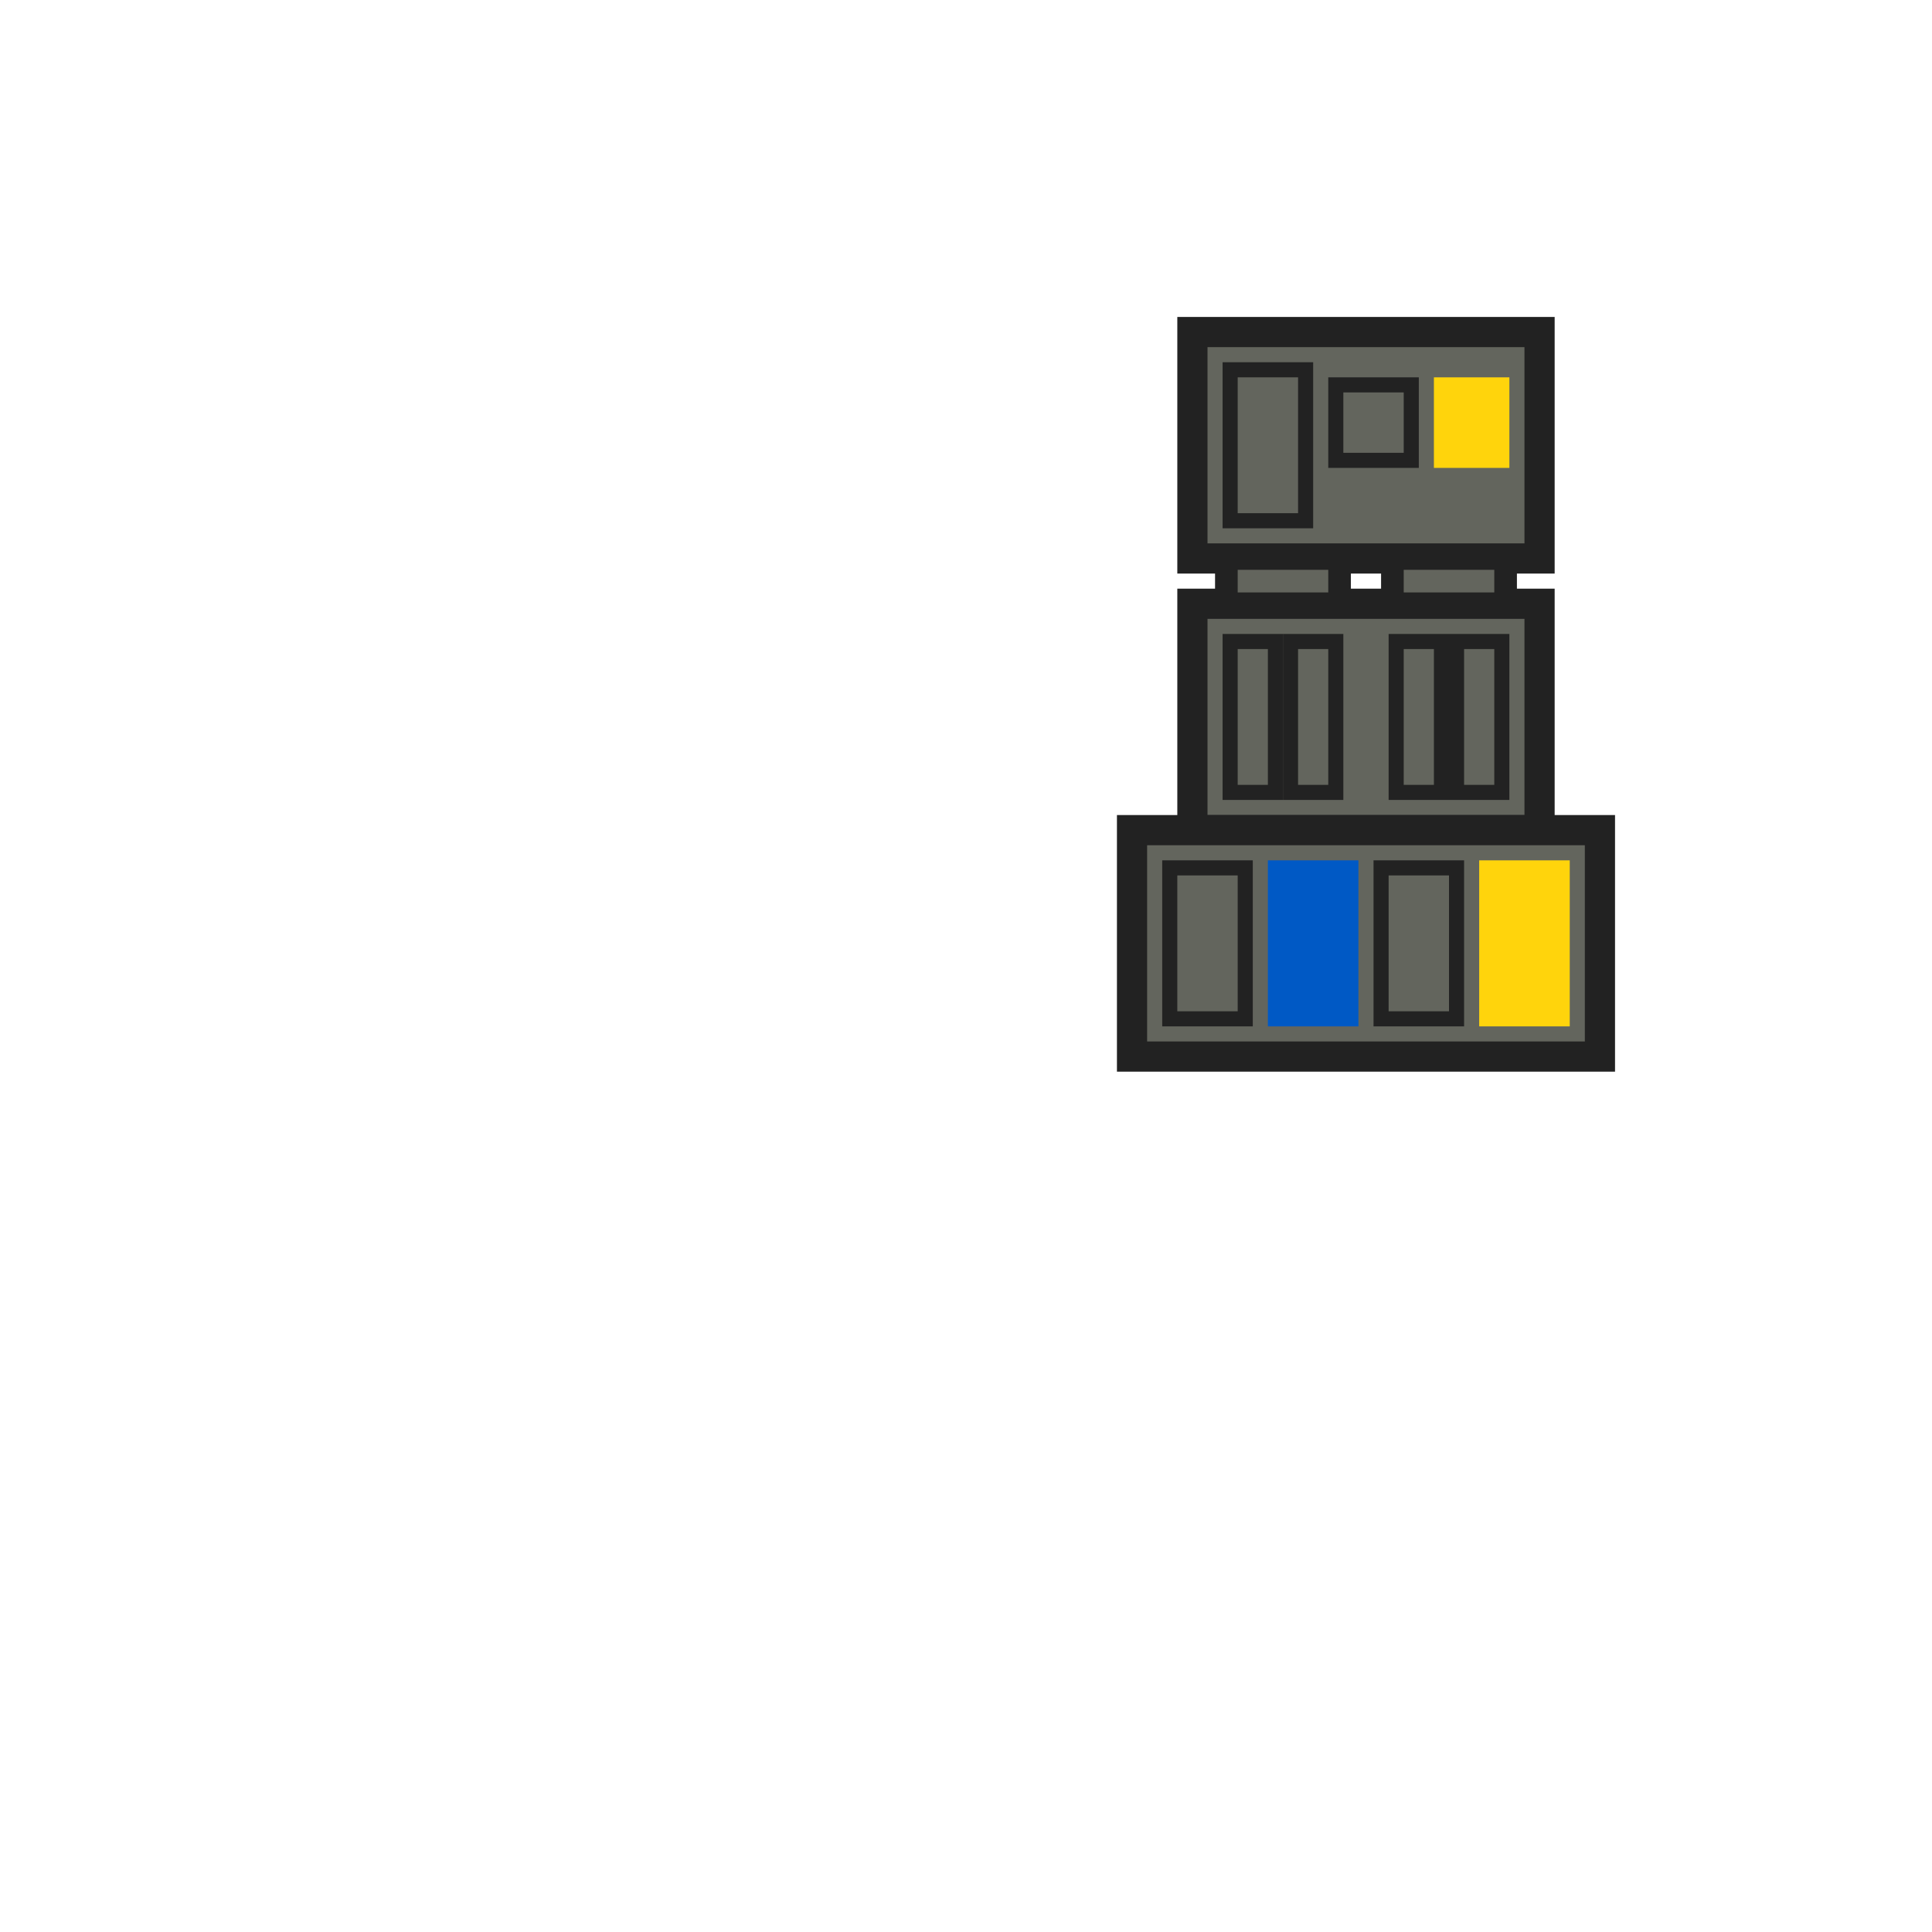
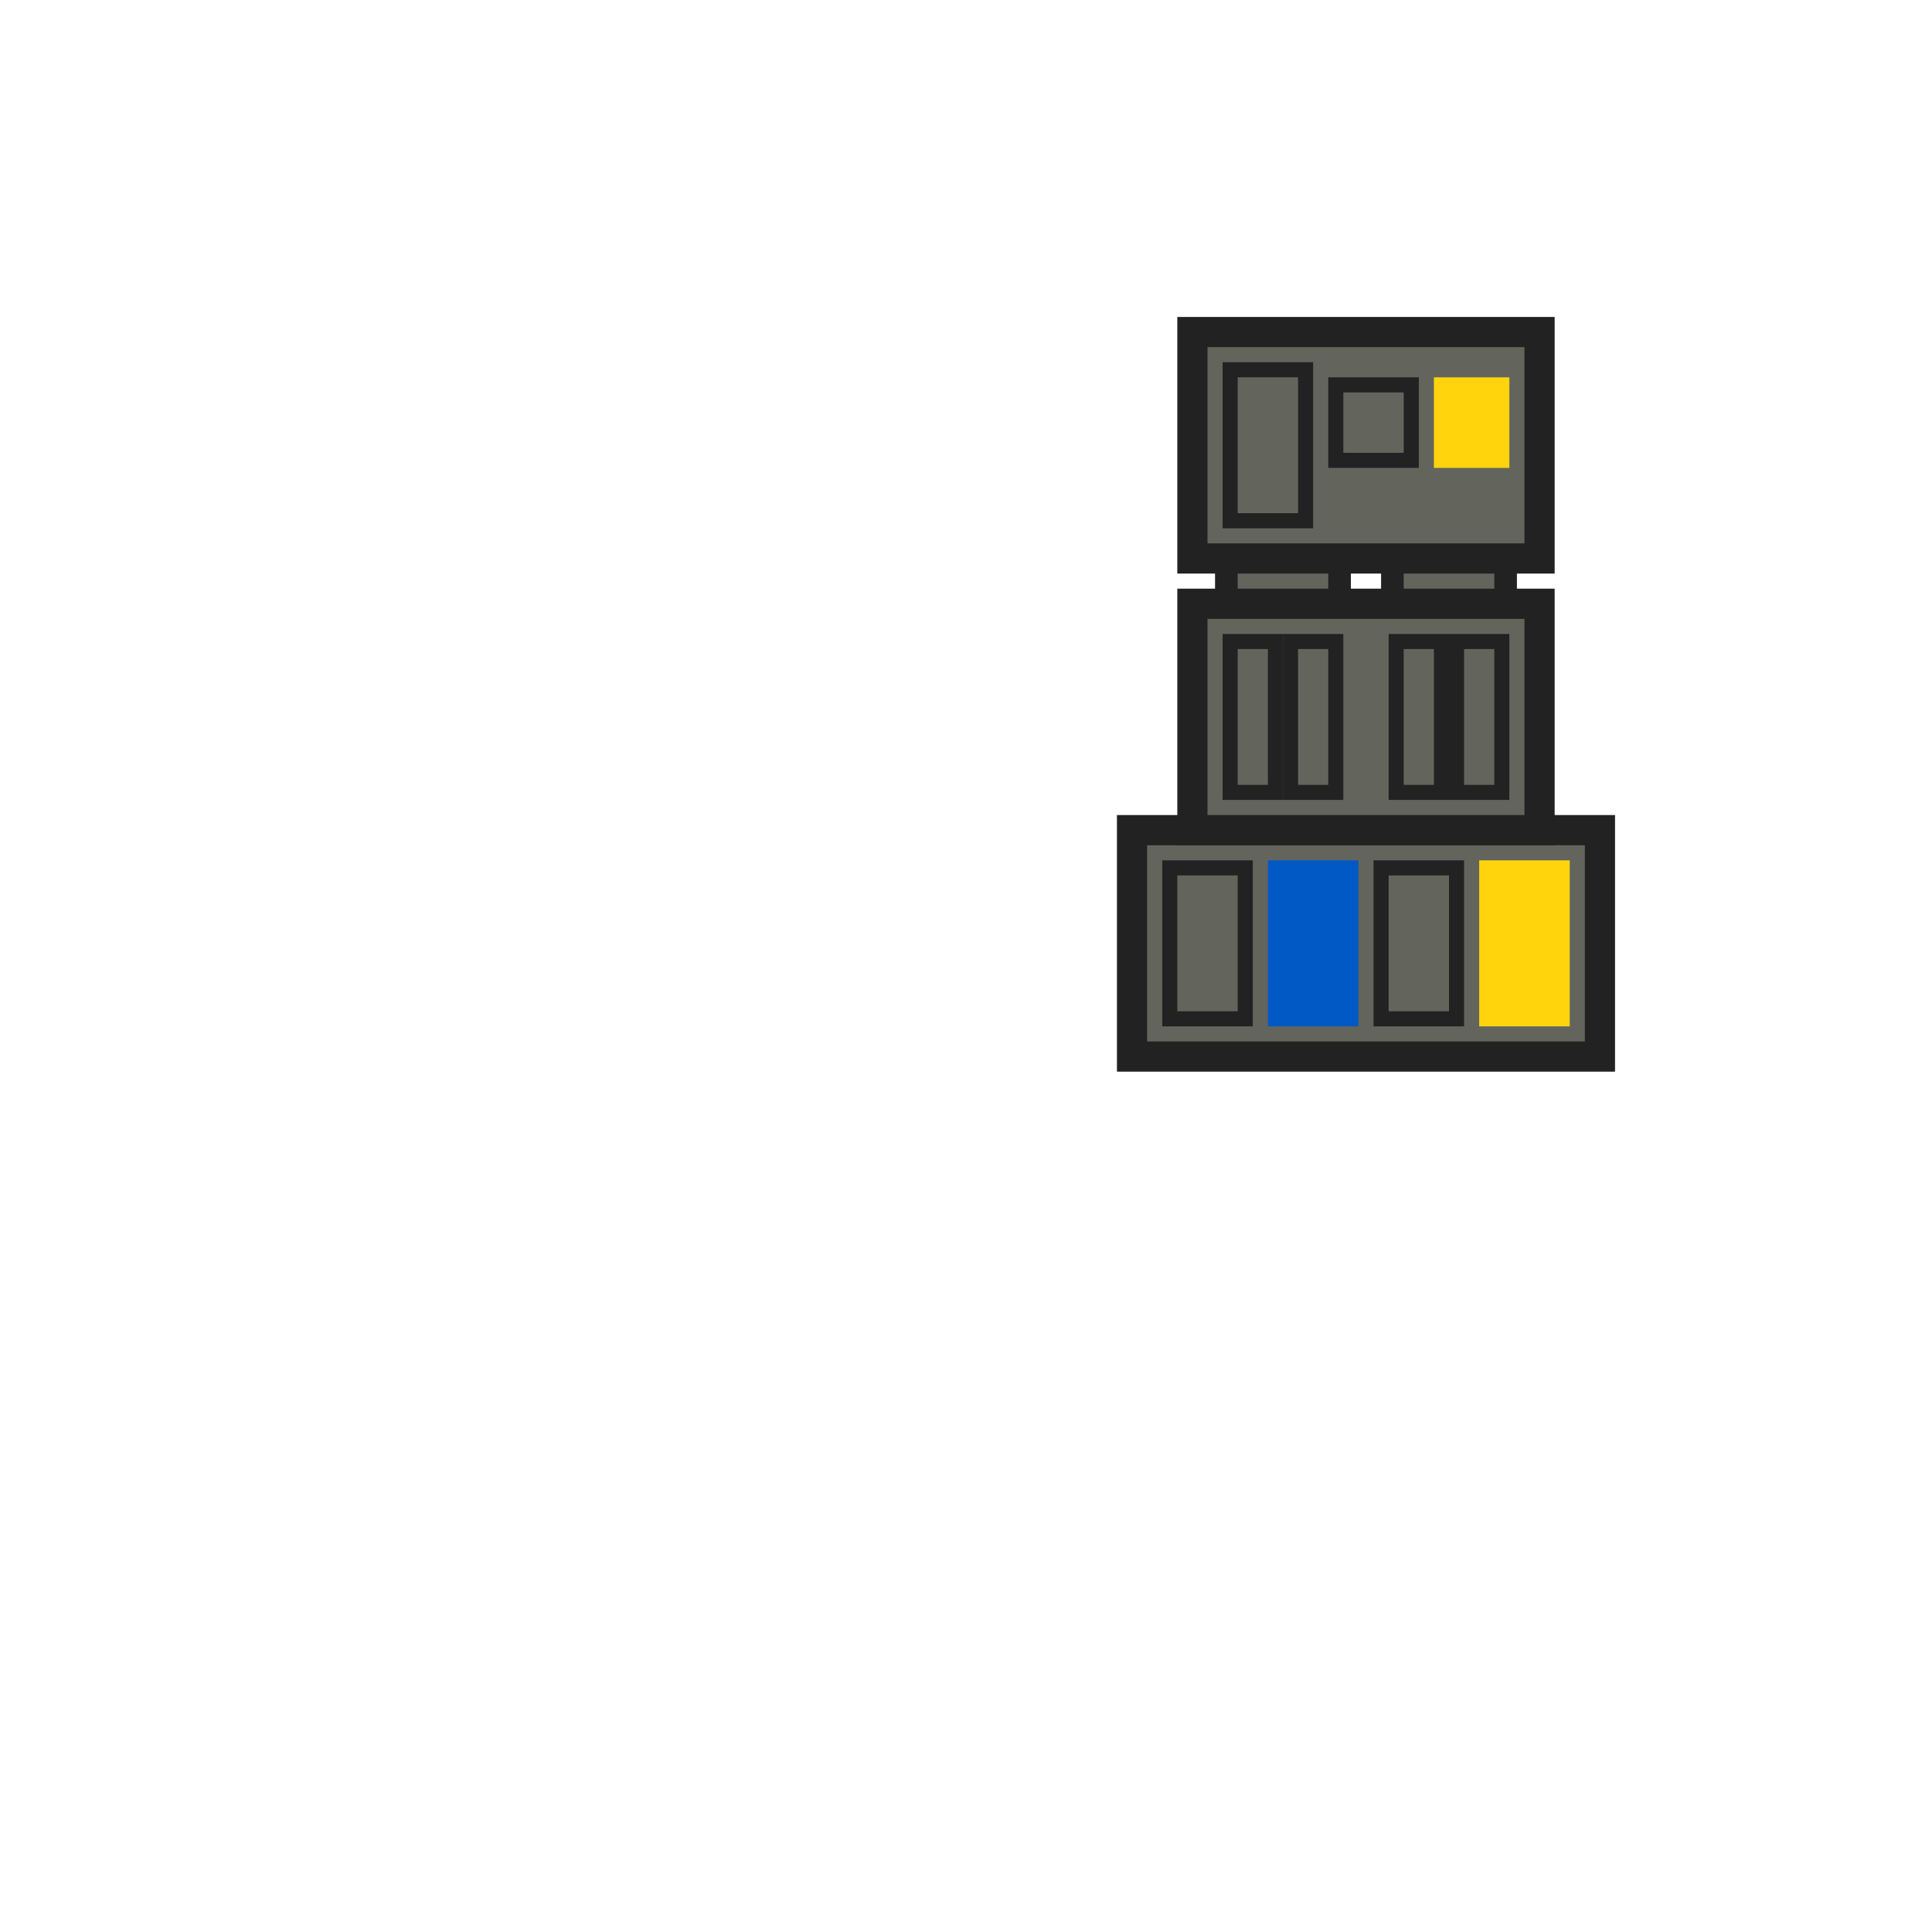
<svg xmlns="http://www.w3.org/2000/svg" width="512" height="512" viewBox="0 0 512 512" version="1.1" id="svg1" xml:space="preserve">
  <defs id="defs1" />
  <g id="layer1">
    <rect style="display:inline;fill:#ffffff;stroke-width:35.004;stroke-linecap:round" id="rect1" width="512" height="512" x="0" y="0" />
-     <rect style="display:inline;fill:#63655d;fill-opacity:1;stroke:#222222;stroke-width:8;stroke-linecap:round;stroke-dasharray:none;stroke-opacity:1" id="rect2" width="92" height="60" x="316" y="88" />
-     <rect style="display:inline;fill:#63655d;fill-opacity:1;stroke:#222222;stroke-width:8;stroke-linecap:round;stroke-dasharray:none;stroke-opacity:1" id="rect3" width="92" height="60" x="316" y="160" />
-     <rect style="display:inline;fill:#63655d;fill-opacity:1;stroke:#222222;stroke-width:8;stroke-linecap:round;stroke-dasharray:none;stroke-opacity:1" id="rect4" width="124" height="60" x="300" y="220" />
-     <rect style="fill:#63655d;fill-opacity:1;stroke:#222222;stroke-width:6;stroke-linecap:round;stroke-dasharray:none;stroke-opacity:1" id="rect5" width="30" height="12" x="325" y="148" />
-     <rect style="fill:#63655d;fill-opacity:1;stroke:#222222;stroke-width:6;stroke-linecap:round;stroke-dasharray:none;stroke-opacity:1" id="rect6" width="30" height="12" x="369" y="148" />
-     <rect style="fill:none;fill-opacity:1;stroke:#222222;stroke-width:4;stroke-linecap:round;stroke-dasharray:none;stroke-opacity:1" id="rect7" width="20" height="40" x="326" y="98" />
-     <rect style="fill:none;fill-opacity:1;stroke:#222222;stroke-width:4;stroke-linecap:round;stroke-dasharray:none;stroke-opacity:1" id="rect8" width="20" height="20" x="354" y="102" />
-     <rect style="fill:#ffd40c;fill-opacity:1;stroke:none;stroke-width:3.098;stroke-linecap:round;stroke-dasharray:none;stroke-opacity:1" id="rect9" width="20" height="24" x="380" y="100" />
-     <rect style="fill:none;fill-opacity:1;stroke:#222222;stroke-width:4;stroke-linecap:round;stroke-dasharray:none;stroke-opacity:1" id="rect10" width="12" height="40" x="326" y="170" />
-     <rect style="fill:none;fill-opacity:1;stroke:#222222;stroke-width:4;stroke-linecap:round;stroke-dasharray:none;stroke-opacity:1" id="rect11" width="12" height="40" x="342" y="170" />
-     <rect style="fill:none;fill-opacity:1;stroke:#222222;stroke-width:4;stroke-linecap:round;stroke-dasharray:none;stroke-opacity:1" id="rect12" width="12" height="40" x="370" y="170" />
-     <rect style="fill:none;fill-opacity:1;stroke:#222222;stroke-width:4;stroke-linecap:round;stroke-dasharray:none;stroke-opacity:1" id="rect13" width="12" height="40" x="386" y="170" />
-     <rect style="fill:none;fill-opacity:1;stroke:#222222;stroke-width:4;stroke-linecap:round;stroke-dasharray:none;stroke-opacity:1" id="rect14" width="20" height="40" x="310" y="230" />
-     <rect style="fill:#0059c5;fill-opacity:1;stroke:none;stroke-width:4.596;stroke-linecap:round;stroke-dasharray:none;stroke-opacity:1" id="rect15" width="24" height="44" x="336" y="228" />
-     <rect style="fill:#ffd40c;fill-opacity:1;stroke:none;stroke-width:4.596;stroke-linecap:round;stroke-dasharray:none;stroke-opacity:1" id="rect16" width="24" height="44" x="392" y="228" />
-     <rect style="fill:none;fill-opacity:1;stroke:#222222;stroke-width:4;stroke-linecap:round;stroke-dasharray:none;stroke-opacity:1" id="rect17" width="20" height="40" x="366" y="230" />
+     <g id="g367">
+       <path id="rect5" style="fill:#63655d;fill-opacity:1;stroke:#222222;stroke-width:6;stroke-linecap:round;stroke-dasharray:none;stroke-opacity:1" d="M 325 148 L 325 160 L 355 160 L 355 148 L 325 148 z M 369 148 L 369 160 L 399 160 L 399 148 L 369 148 z " />
+       <g id="g309">
+         <rect style="display:inline;fill:#63655d;fill-opacity:1;stroke:#222222;stroke-width:8;stroke-linecap:round;stroke-dasharray:none;stroke-opacity:1" id="rect4" width="124" height="60" x="300" y="220" />
+         <rect style="fill:none;fill-opacity:1;stroke:#222222;stroke-width:4;stroke-linecap:round;stroke-dasharray:none;stroke-opacity:1" id="rect14" width="20" height="40" x="310" y="230" />
+         <rect style="fill:#0059c5;fill-opacity:1;stroke:none;stroke-width:4.596;stroke-linecap:round;stroke-dasharray:none;stroke-opacity:1" id="rect15" width="24" height="44" x="336" y="228" />
+         <rect style="fill:#ffd40c;fill-opacity:1;stroke:none;stroke-width:4.596;stroke-linecap:round;stroke-dasharray:none;stroke-opacity:1" id="rect16" width="24" height="44" x="392" y="228" />
+         <rect style="fill:none;fill-opacity:1;stroke:#222222;stroke-width:4;stroke-linecap:round;stroke-dasharray:none;stroke-opacity:1" id="rect17" width="20" height="40" x="366" y="230" />
+       </g>
+       <g id="g322">
+         <rect style="display:inline;fill:#63655d;fill-opacity:1;stroke:#222222;stroke-width:8;stroke-linecap:round;stroke-dasharray:none;stroke-opacity:1" id="rect3" width="92" height="60" x="316" y="160" />
+         <rect style="fill:none;fill-opacity:1;stroke:#222222;stroke-width:4;stroke-linecap:round;stroke-dasharray:none;stroke-opacity:1" id="rect10" width="12" height="40" x="326" y="170" />
+         <rect style="fill:none;fill-opacity:1;stroke:#222222;stroke-width:4;stroke-linecap:round;stroke-dasharray:none;stroke-opacity:1" id="rect11" width="12" height="40" x="342" y="170" />
+         <rect style="fill:none;fill-opacity:1;stroke:#222222;stroke-width:4;stroke-linecap:round;stroke-dasharray:none;stroke-opacity:1" id="rect12" width="12" height="40" x="370" y="170" />
+         <rect style="fill:none;fill-opacity:1;stroke:#222222;stroke-width:4;stroke-linecap:round;stroke-dasharray:none;stroke-opacity:1" id="rect13" width="12" height="40" x="386" y="170" />
+       </g>
+       <g id="g334">
+         <rect style="display:inline;fill:#63655d;fill-opacity:1;stroke:#222222;stroke-width:8;stroke-linecap:round;stroke-dasharray:none;stroke-opacity:1" id="rect2" width="92" height="60" x="316" y="88" />
+         <rect style="fill:none;fill-opacity:1;stroke:#222222;stroke-width:4;stroke-linecap:round;stroke-dasharray:none;stroke-opacity:1" id="rect7" width="20" height="40" x="326" y="98" />
+         <rect style="fill:none;fill-opacity:1;stroke:#222222;stroke-width:4;stroke-linecap:round;stroke-dasharray:none;stroke-opacity:1" id="rect8" width="20" height="20" x="354" y="102" />
+         <rect style="fill:#ffd40c;fill-opacity:1;stroke:none;stroke-width:3.098;stroke-linecap:round;stroke-dasharray:none;stroke-opacity:1" id="rect9" width="20" height="24" x="380" y="100" />
+       </g>
+     </g>
  </g>
</svg>
